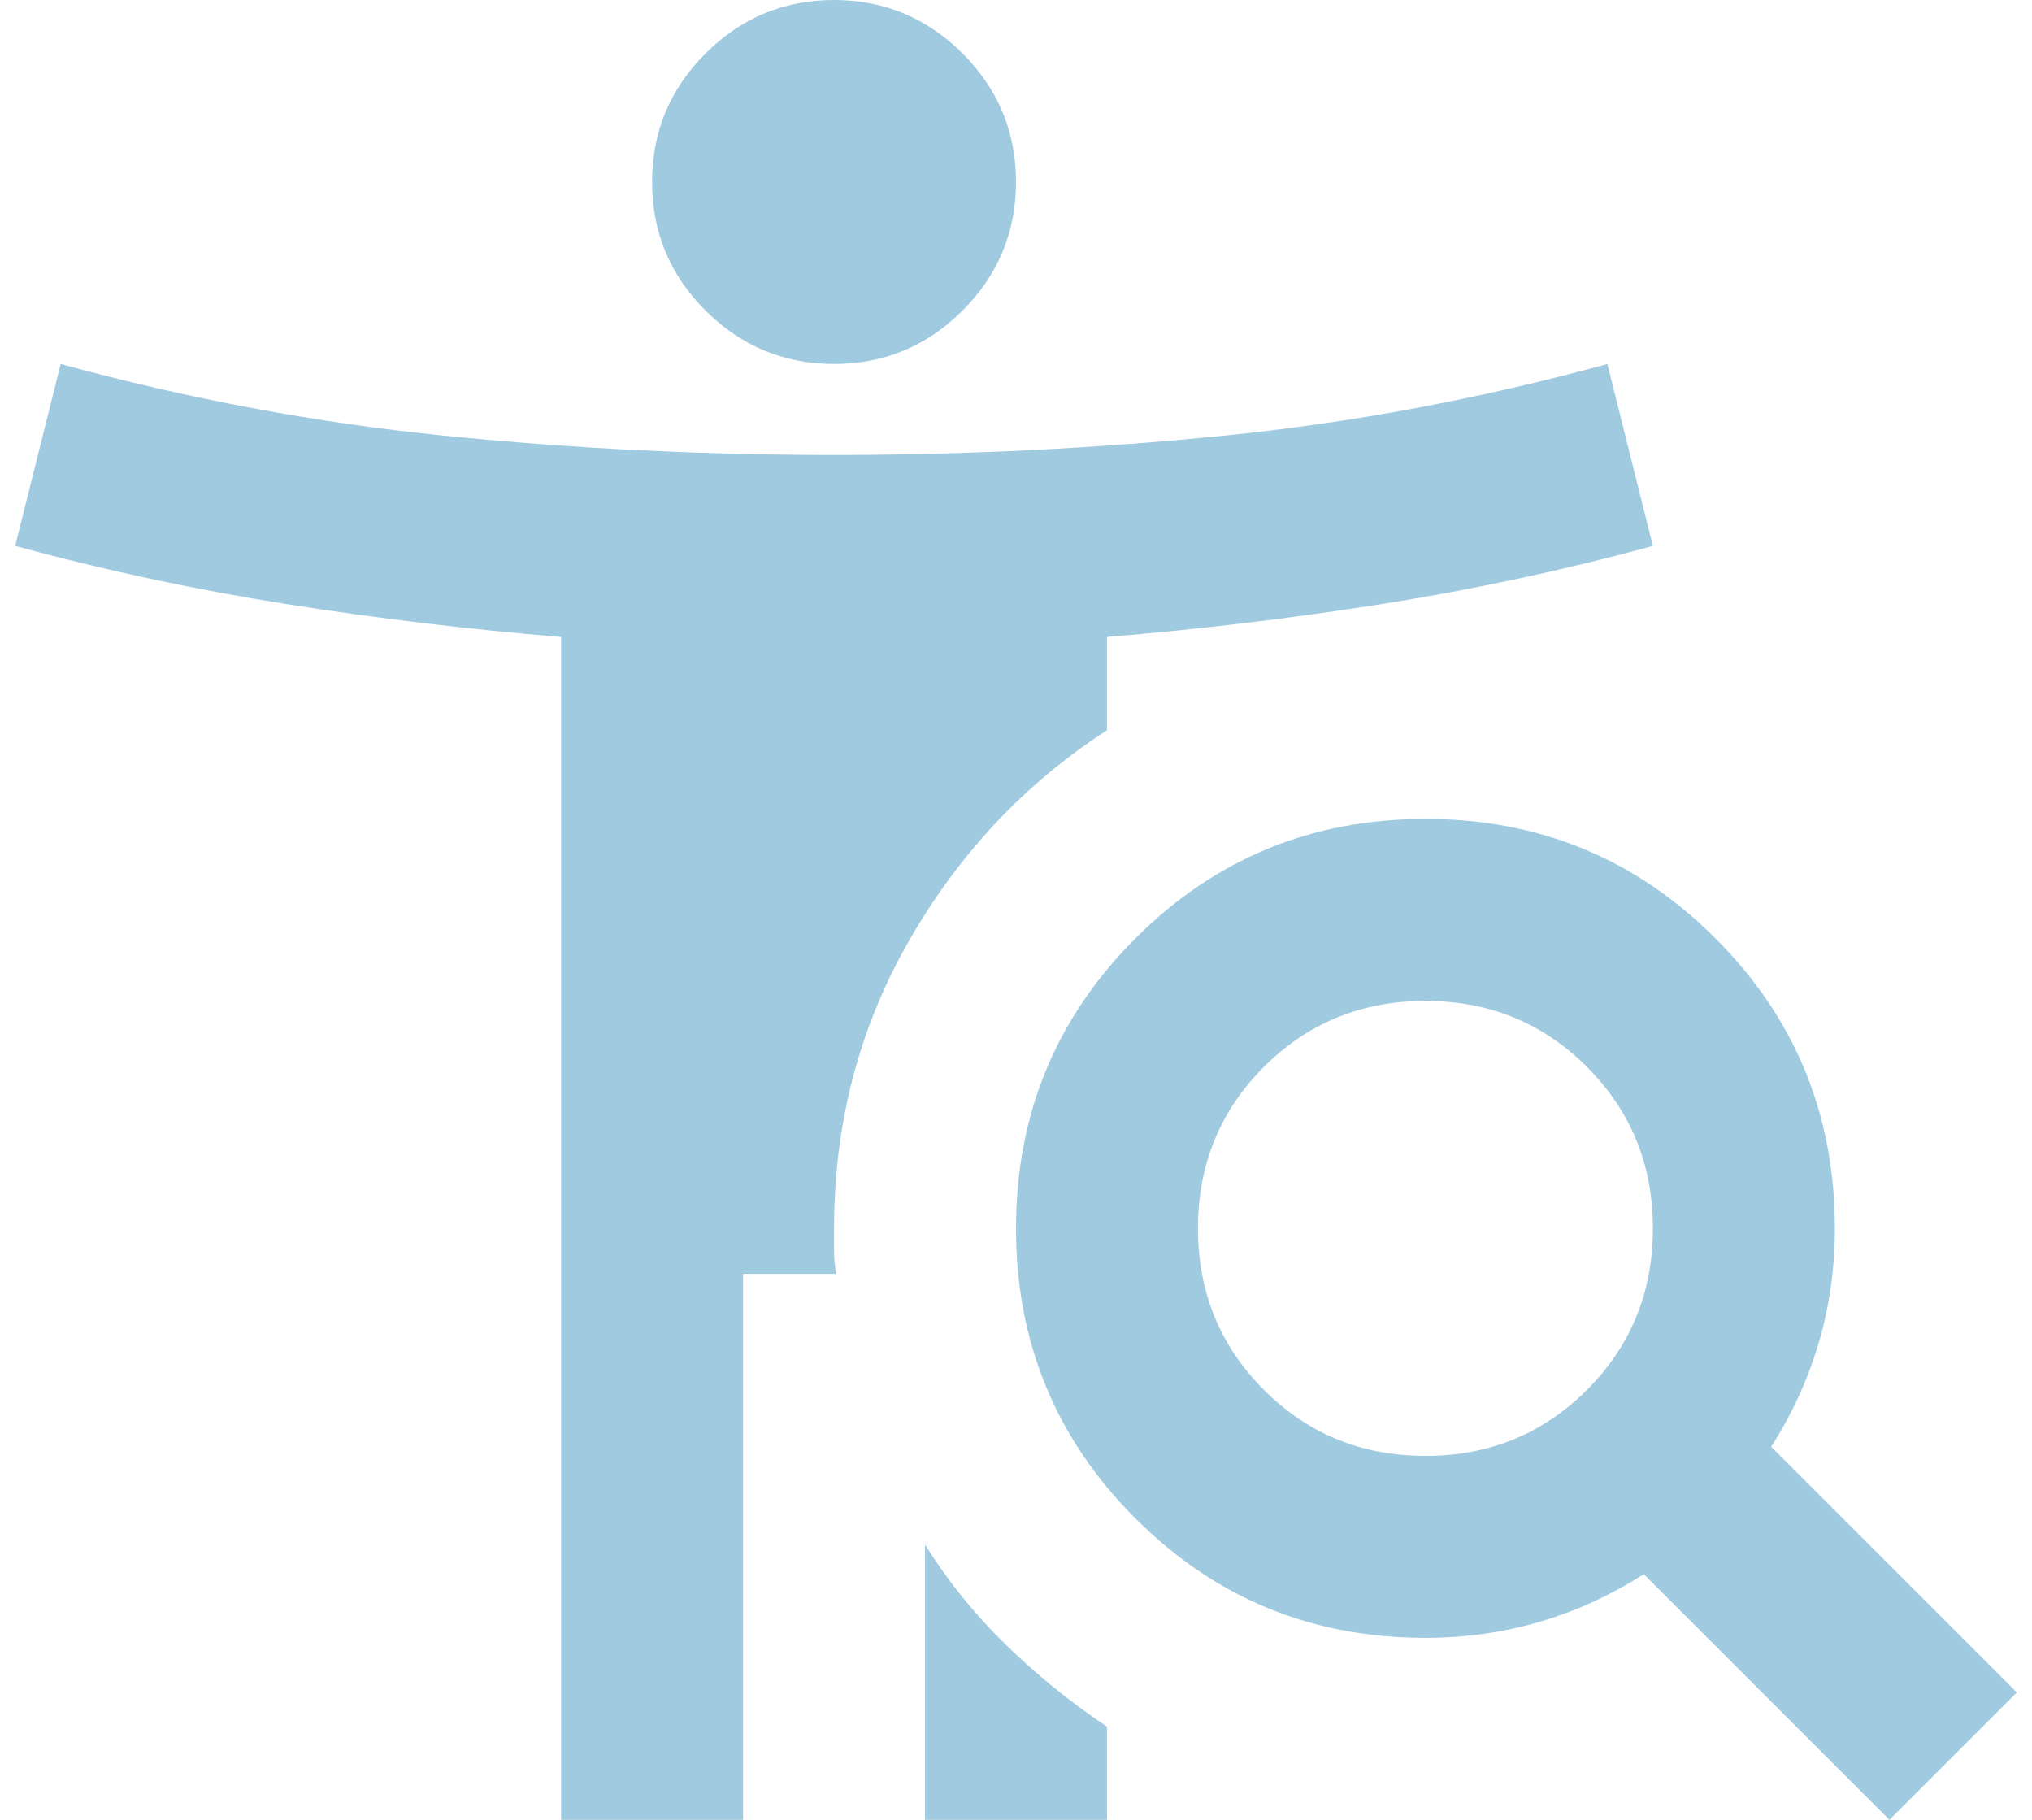
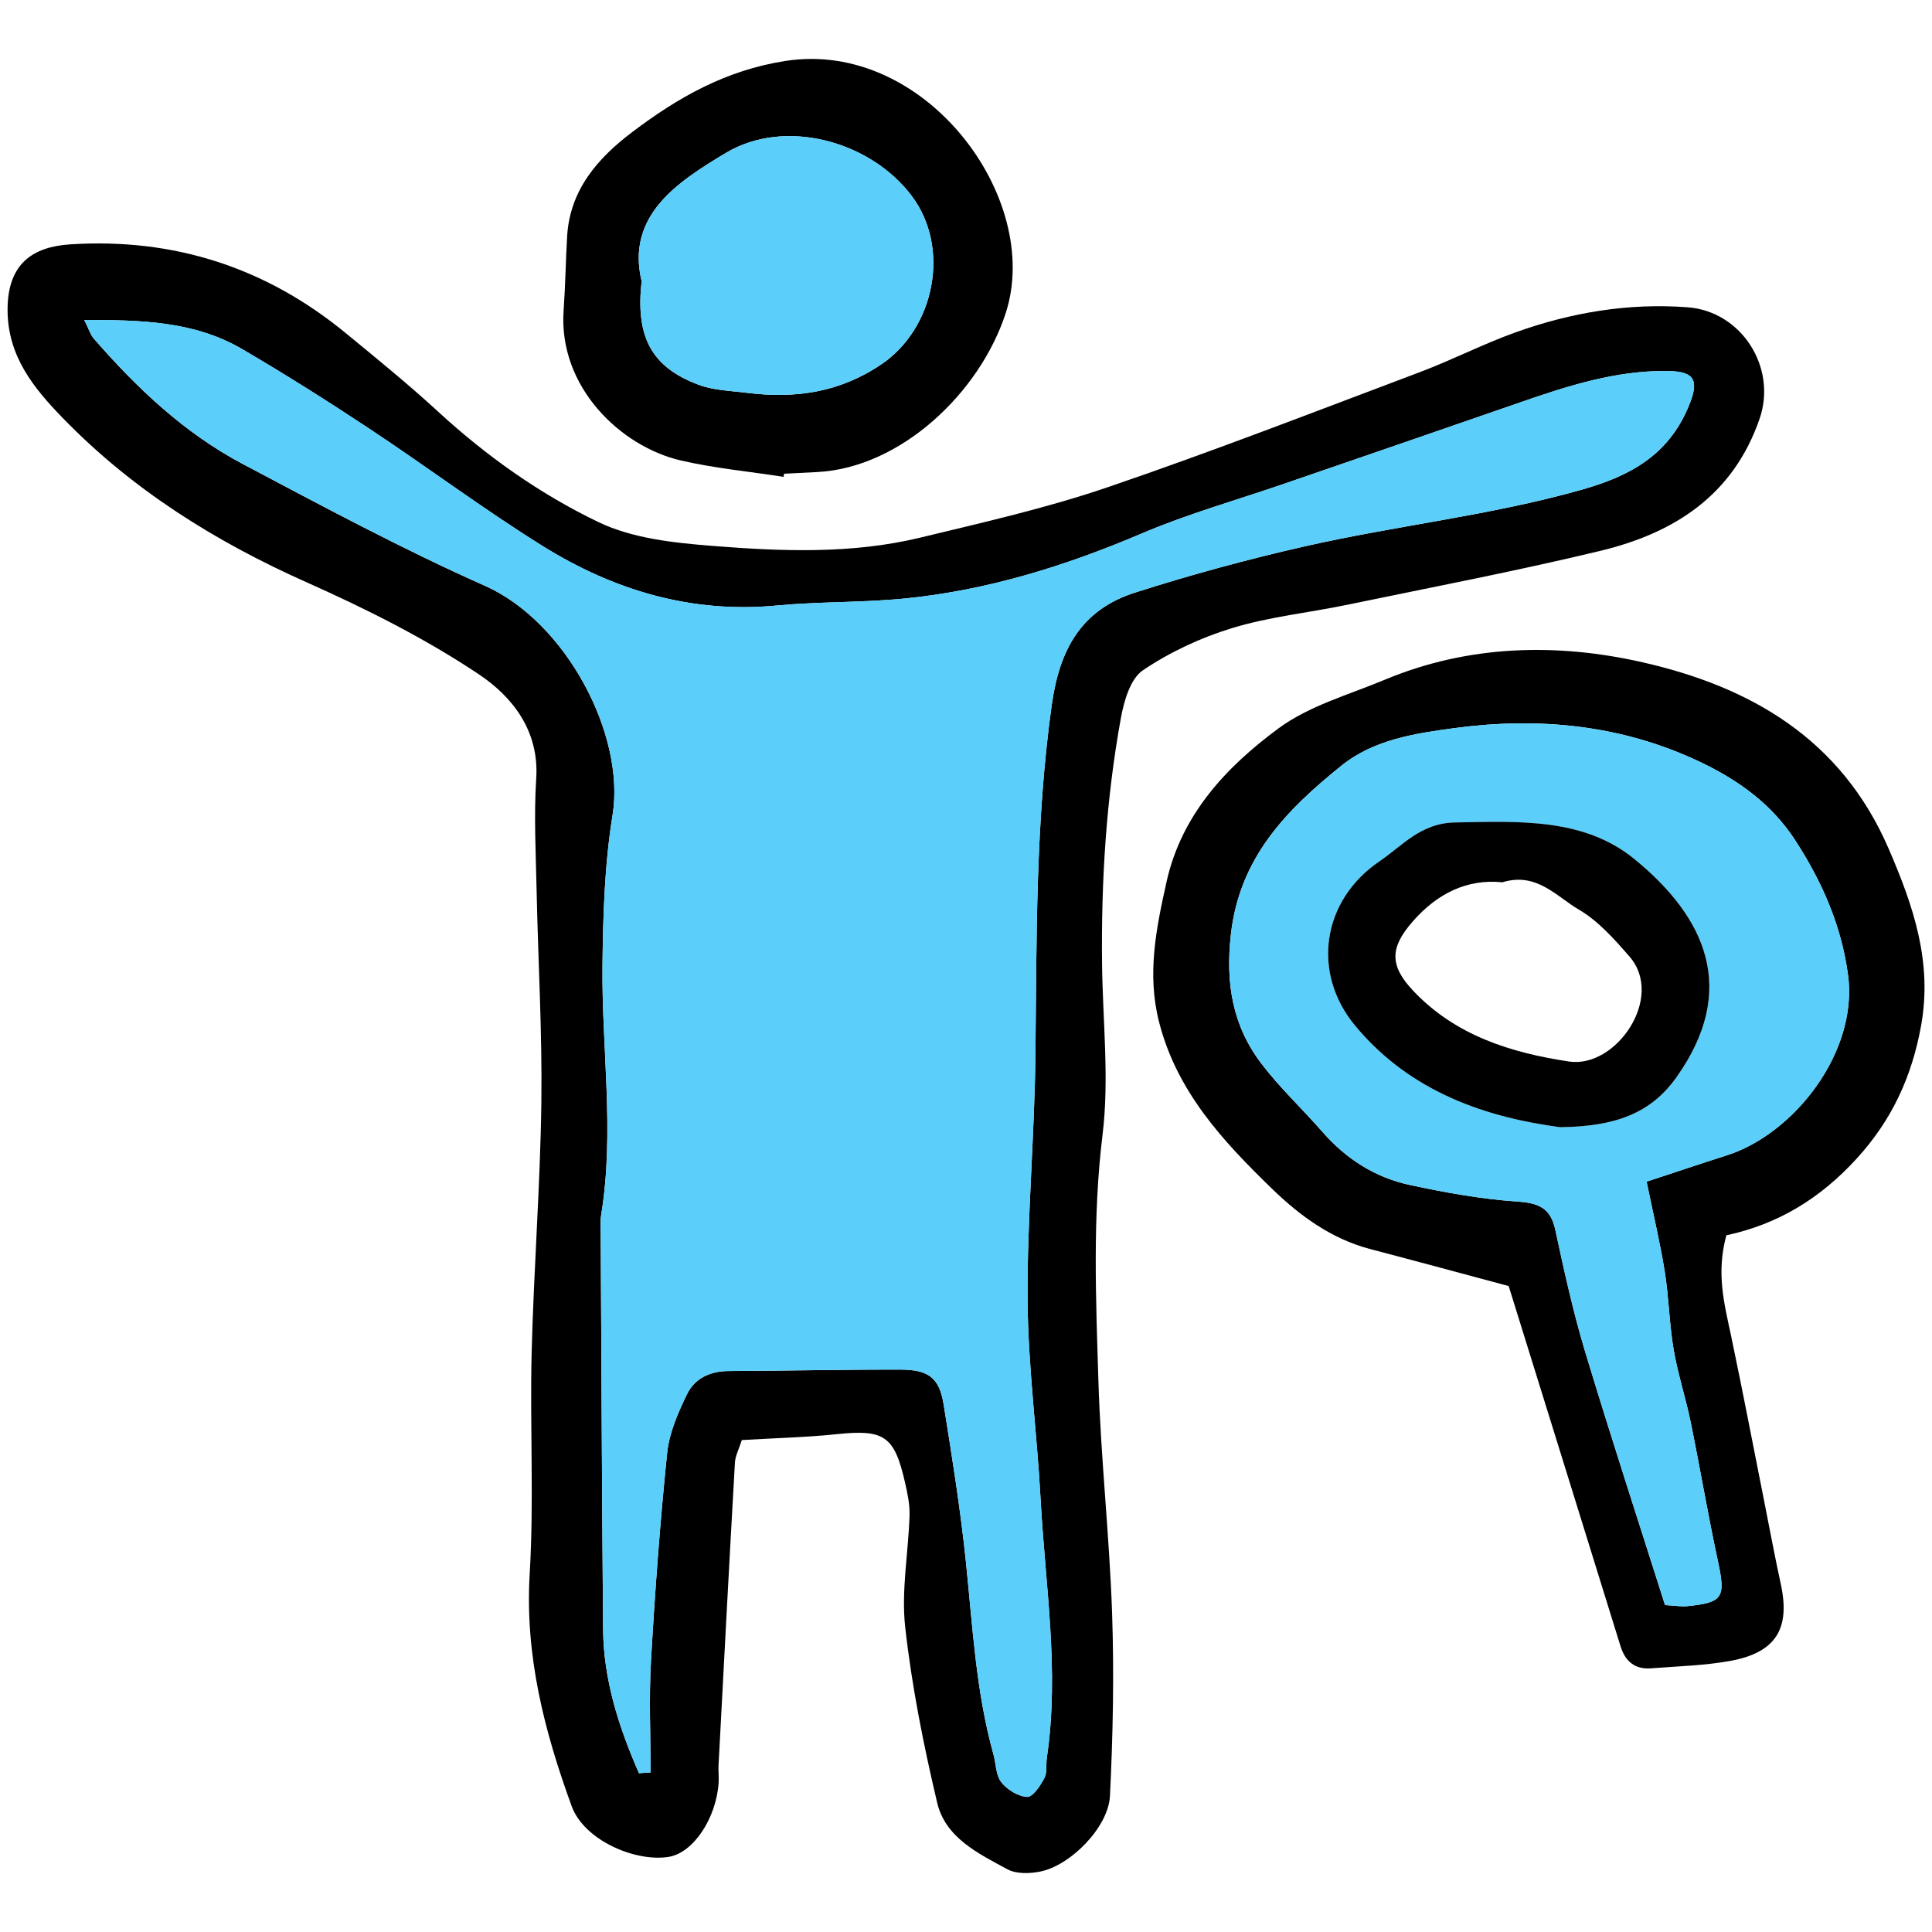
- <svg xmlns="http://www.w3.org/2000/svg" width="67" height="60" viewBox="0 0 67 60" fill="none">
-   <path d="M27.5 12C25.85 12 24.438 11.412 23.262 10.238C22.087 9.062 21.5 7.65 21.5 6C21.5 4.35 22.087 2.938 23.262 1.762C24.438 0.588 25.85 0 27.5 0C29.15 0 30.562 0.588 31.738 1.762C32.913 2.938 33.5 4.35 33.5 6C33.5 7.65 32.913 9.062 31.738 10.238C30.562 11.412 29.15 12 27.5 12ZM47 48C49.1 48 50.875 47.275 52.325 45.825C53.775 44.375 54.5 42.6 54.5 40.5C54.5 38.4 53.775 36.625 52.325 35.175C50.875 33.725 49.1 33 47 33C44.9 33 43.125 33.725 41.675 35.175C40.225 36.625 39.5 38.4 39.5 40.5C39.5 42.6 40.225 44.375 41.675 45.825C43.125 47.275 44.9 48 47 48ZM62.3 60L54.2 51.9C53.1 52.6 51.95 53.125 50.75 53.475C49.55 53.825 48.3 54 47 54C43.25 54 40.062 52.688 37.438 50.062C34.812 47.438 33.5 44.25 33.5 40.5C33.5 36.75 34.812 33.562 37.438 30.938C40.062 28.312 43.25 27 47 27C50.75 27 53.938 28.312 56.562 30.938C59.188 33.562 60.5 36.75 60.5 40.5C60.5 41.8 60.325 43.05 59.975 44.25C59.625 45.45 59.1 46.6 58.4 47.7L66.5 55.8L62.3 60ZM30.5 60V50.925C31.25 52.125 32.138 53.225 33.163 54.225C34.188 55.225 35.3 56.125 36.5 56.925V60H30.5ZM18.5 60V21C15.45 20.75 12.425 20.387 9.425 19.913C6.425 19.438 3.45 18.8 0.5 18L2 12C6.2 13.15 10.412 13.938 14.637 14.363C18.863 14.787 23.15 15 27.5 15C31.85 15 36.138 14.787 40.362 14.363C44.587 13.938 48.8 13.15 53 12L54.5 18C51.55 18.8 48.575 19.438 45.575 19.913C42.575 20.387 39.55 20.75 36.5 21V24.075C33.8 25.825 31.625 28.137 29.975 31.012C28.325 33.888 27.5 37.05 27.5 40.5V41.25C27.5 41.5 27.525 41.75 27.575 42H24.5V60H18.5Z" fill="#A0CAE0" />
+ <svg xmlns="http://www.w3.org/2000/svg" id="Camada_1" data-name="Camada 1" viewBox="0 0 1000 1000">
+   <defs>
+     <style>
+       .cls-1 {
+         fill: #5bcefa;
+       }
+ 
+       .cls-1, .cls-2 {
+         stroke-width: 0px;
+       }
+     </style>
+   </defs>
+   <path class="cls-2" d="M383.96,745.38c-1.51,4.78-3.36,8.14-3.56,11.59-2.97,52.29-5.73,104.6-8.49,156.9-.15,2.88.24,5.79.06,8.67-1.14,18.42-13.02,36.59-26.02,38.6-17.35,2.68-43.66-8.7-50.07-26.3-14.21-39.05-24.24-78-21.71-120.27,2.27-38.01.06-76.27,1.01-114.39,1.08-43.07,4.44-86.1,5.02-129.17.49-36.68-1.68-73.38-2.45-110.08-.41-19.34-1.44-38.76-.2-58.02,1.6-24.83-12.51-42.4-29.7-53.89-27.88-18.64-58.39-33.92-89.12-47.61-47.32-21.08-90.3-47.95-126.35-85.16-14.88-15.36-28.32-31.73-28.46-55.58-.15-24.38,13.29-32.98,32.51-34.2,53.51-3.4,101.11,11.91,142.54,45.96,16.13,13.26,32.38,26.45,47.74,40.58,25.06,23.06,52.81,42.73,83.12,57.26,17.56,8.42,38.85,10.69,58.73,12.27,35.94,2.86,72.23,4.32,107.73-4.26,32.53-7.86,65.34-15.27,96.94-26.05,54.39-18.55,108-39.4,161.8-59.66,16.76-6.31,32.79-14.6,49.65-20.62,28.64-10.24,58.2-15.2,88.85-12.9,27.87,2.09,46.38,31.14,37.24,57.67-13.69,39.76-44.32,59.22-82.39,68.39-43.42,10.46-87.34,18.85-131.09,27.93-19.76,4.1-40.09,6.15-59.3,11.98-16.28,4.94-32.36,12.43-46.42,21.91-6.49,4.38-9.79,15.87-11.4,24.71-7.63,41.95-10.22,84.39-9.75,127.02.32,29.6,3.82,59.58.26,88.7-5.22,42.58-3.45,84.9-2.15,127.29,1.23,40.16,5.71,80.21,7.09,120.36,1.08,31.46.44,63.05-1.1,94.51-.8,16.3-20.46,36.14-36.3,39.24-5.38,1.05-12.23,1.24-16.77-1.22-15.08-8.16-32.1-16.33-36.37-34.45-7.07-29.92-13.13-60.27-16.54-90.78-2.13-18.99,1.65-38.61,2.24-57.96.17-5.66-1.08-11.47-2.35-17.06-5.51-24.19-10.87-27.52-35.27-24.97-15.76,1.65-31.66,2.01-49.18,3.05ZM330.74,917.81c2-.13,4.01-.27,6.01-.4,0-19.23-.9-38.5.19-57.67,2.06-35.95,4.69-71.9,8.38-107.72,1.07-10.4,5.63-20.8,10.28-30.38,3.99-8.22,11.97-11.96,21.59-11.99,29.62-.11,59.25-.8,88.87-.74,14.71.03,20.15,4.3,22.37,18.09,4.35,27.08,8.69,54.21,11.53,81.47,3.47,33.4,5.15,67,14.24,99.58,1.36,4.86,1.2,10.77,4.05,14.4,3.04,3.87,8.71,7.39,13.4,7.63,2.88.15,6.82-5.78,8.9-9.7,1.56-2.95.77-7.08,1.3-10.65,6.63-44.81-.85-89.3-3.25-133.89-1.85-34.31-6.5-68.55-6.73-102.84-.29-42.43,3.62-84.88,4.07-127.34.64-60.35.03-120.54,8.42-180.69,4.09-29.28,15.61-49.47,43.24-58.28,28.71-9.16,57.89-17.11,87.27-23.8,47.73-10.87,96.59-16.03,143.93-29.45,25-7.09,44.55-17.82,55.06-42.72,5.82-13.8,3.68-18.56-11.12-18.69-26.5-.24-51.2,7.67-75.82,16.23-40.79,14.17-81.64,28.16-122.47,42.22-24.49,8.43-49.58,15.47-73.34,25.6-39.44,16.81-79.84,29.41-122.5,33.68-22.07,2.21-44.43,1.57-66.52,3.66-44.29,4.2-84.47-7.89-121.34-30.87-30.54-19.03-59.43-40.68-89.46-60.57-21.61-14.32-43.56-28.19-65.93-41.27-24.76-14.47-52.25-15.1-81.76-15.09,2.37,4.71,3.18,7.61,4.96,9.65,22.29,25.63,46.87,48.9,77.04,64.87,41.37,21.89,82.71,44.1,125.44,63.09,41.8,18.57,72.76,77.06,66.02,118.67-4.13,25.48-4.93,51.68-5.22,77.58-.48,43.08,6.36,86.19-.66,129.27-.57,3.53-.27,7.21-.25,10.82.38,67.9.65,135.81,1.23,203.71.22,26.34,8.19,50.8,18.57,74.55Z" />
+   <path class="cls-2" d="M893.58,639.36c-5.41,19.62-1.05,35.59,2.36,51.76,6.07,28.77,11.57,57.67,17.32,86.51,2.8,14.06,5.39,28.16,8.45,42.15,5.06,23.18-2.42,35.59-26.17,39.91-13.4,2.44-27.21,2.74-40.84,3.83-8.42.67-13.45-3.5-15.93-11.48-19.35-62.47-38.78-124.92-57.88-186.38-23.35-6.25-47.43-12.79-71.57-19.12-20.18-5.29-36.42-17.18-50.97-31.29-25.41-24.64-49.24-50.26-58.43-86.3-6.36-24.94-1.44-48.62,3.9-72.58,7.77-34.84,30.93-59.43,57.94-79.37,15.83-11.69,36.24-17.34,54.84-25.11,43.46-18.18,89.26-19.19,133.68-9.07,55.67,12.68,102.67,39.47,127.3,96.5,12.94,29.97,22.74,58.88,16.73,91.8-4.77,26.15-15,48.58-33.36,68.64-18.76,20.51-40.51,33.86-67.35,39.62ZM861.82,830.78c5.64.32,8.47.84,11.22.58,18.9-1.83,20.22-4.46,16.14-23.35-5.16-23.92-9.21-48.09-14.12-72.07-2.57-12.56-6.66-24.83-8.8-37.45-2.26-13.28-2.46-26.9-4.58-40.21-2.37-14.85-5.89-29.52-9.4-46.66,14.7-4.84,28.12-9.36,41.61-13.66,34.57-11.02,68-53.33,62.64-93.34-3.45-25.72-13.55-48.5-27.43-69.84-12.15-18.68-29.51-31.13-49.6-40.62-40.57-19.15-83.46-23.13-126.84-17.27-20.01,2.7-41.5,5.82-58.42,19.47-28.38,22.89-52.71,47.49-57.15,87.37-2.82,25.36.88,47.2,15.86,66.87,9.52,12.5,21.16,23.36,31.52,35.23,12.25,14.04,27.35,23.68,45.37,27.53,18.23,3.89,36.74,7.28,55.29,8.54,11.06.75,17.4,3.11,19.88,14.61,4.56,21.12,9.17,42.31,15.41,62.98,13.27,44.02,27.59,87.73,41.39,131.28Z" />
+   <path class="cls-2" d="M405.56,246.81c-17.77-2.76-35.8-4.44-53.27-8.5-31.15-7.24-63.39-38.15-60.56-77.64.91-12.74,1.07-25.53,1.81-38.28,1.41-24.21,15.99-40.67,33.95-54.22,23.56-17.78,48.11-31.79,78.99-36.62,72.33-11.31,133.43,71.12,114.07,130.54-13.41,41.18-54.2,79.89-97.35,82.23-5.78.31-11.55.59-17.33.88-.1.54-.2,1.07-.31,1.61ZM332.1,145.57c-3.09,28.1,4.45,44.36,29.78,53.69,7.69,2.83,16.4,3.03,24.69,4.06,24.9,3.09,47.89-.02,69.69-14.79,27.46-18.61,35.95-60.15,15.62-87.15-21.41-28.44-65.61-40.55-96.19-22.21-25.04,15.01-51.72,32.35-43.58,66.41Z" />
+   <path class="cls-1" d="M330.74,917.81c-10.38-23.75-18.34-48.21-18.57-74.55-.58-67.9-.85-135.8-1.23-203.71-.02-3.61-.32-7.29.25-10.82,7.02-43.08.18-86.19.66-129.27.29-25.9,1.09-52.09,5.22-77.58,6.74-41.61-24.22-100.1-66.02-118.67-42.73-18.98-84.07-41.19-125.44-63.09-30.17-15.97-54.75-39.24-77.04-64.87-1.78-2.05-2.58-4.94-4.96-9.65,29.51-.01,57,.62,81.76,15.09,22.38,13.08,44.32,26.95,65.93,41.27,30.02,19.89,58.92,41.53,89.46,60.57,36.87,22.98,77.04,35.07,121.34,30.87,22.09-2.1,44.45-1.45,66.52-3.66,42.65-4.27,83.06-16.86,122.5-33.68,23.77-10.13,48.85-17.17,73.34-25.6,40.83-14.06,81.68-28.05,122.47-42.22,24.62-8.55,49.32-16.47,75.82-16.23,14.8.13,16.94,4.89,11.12,18.69-10.51,24.9-30.06,35.64-55.06,42.72-47.35,13.42-96.2,18.58-143.93,29.45-29.38,6.69-58.56,14.64-87.27,23.8-27.63,8.82-39.15,29-43.24,58.28-8.4,60.15-7.79,120.34-8.42,180.69-.45,42.46-4.35,84.9-4.07,127.34.23,34.29,4.88,68.53,6.73,102.84,2.4,44.58,9.88,89.07,3.25,133.89-.53,3.57.26,7.7-1.3,10.65-2.08,3.93-6.02,9.85-8.9,9.7-4.69-.24-10.36-3.76-13.4-7.63-2.84-3.62-2.69-9.54-4.05-14.4-9.1-32.58-10.77-66.18-14.24-99.58-2.83-27.26-7.17-54.39-11.53-81.47-2.22-13.79-7.66-18.06-22.37-18.09-29.62-.06-59.25.62-88.87.74-9.63.04-17.61,3.78-21.59,11.99-4.65,9.58-9.21,19.97-10.28,30.38-3.69,35.82-6.32,71.77-8.38,107.72-1.1,19.16-.19,38.44-.19,57.67-2,.13-4.01.27-6.01.4Z" />
+   <path class="cls-1" d="M861.82,830.78c-13.8-43.55-28.12-87.26-41.39-131.28-6.23-20.67-10.84-41.86-15.41-62.98-2.48-11.5-8.82-13.86-19.88-14.61-18.55-1.26-37.06-4.65-55.29-8.54-18.03-3.85-33.12-13.48-45.37-27.53-10.36-11.88-22.01-22.74-31.52-35.23-14.98-19.68-18.68-41.51-15.86-66.87,4.44-39.88,28.77-64.47,57.15-87.37,16.92-13.65,38.41-16.77,58.42-19.47,43.38-5.85,86.28-1.88,126.84,17.27,20.09,9.48,37.45,21.94,49.6,40.62,13.88,21.33,23.98,44.12,27.43,69.84,5.36,40.01-28.07,82.32-62.64,93.34-13.49,4.3-26.91,8.83-41.61,13.66,3.51,17.14,7.03,31.81,9.4,46.66,2.12,13.31,2.32,26.93,4.58,40.21,2.15,12.62,6.23,24.89,8.8,37.45,4.91,23.98,8.96,48.14,14.12,72.07,4.08,18.9,2.75,21.52-16.14,23.35-2.75.27-5.57-.26-11.22-.58ZM807.58,583.45c28.11-.36,46.71-6.88,60.19-25.9,31.88-44.99,15.6-82.38-21.86-112.94-26.22-21.4-60-19.51-92.82-18.9-17.8.33-27.17,12.04-39.02,20.07-29.88,20.25-35.3,57.67-12.81,84.92,28.98,35.12,69.02,47.8,106.32,52.76Z" />
+   <path class="cls-1" d="M332.1,145.57c-8.14-34.05,18.54-51.4,43.58-66.41,30.59-18.33,74.79-6.23,96.19,22.21,20.33,27,11.84,68.54-15.62,87.15-21.8,14.77-44.79,17.88-69.69,14.79-8.29-1.03-17-1.23-24.69-4.06-25.33-9.33-32.88-25.59-29.78-53.69Z" />
+   <path class="cls-2" d="M807.58,583.45c-37.3-4.96-77.34-17.64-106.32-52.76-22.49-27.25-17.07-64.67,12.81-84.92,11.86-8.04,21.23-19.74,39.02-20.07,32.82-.6,66.6-2.5,92.82,18.9,37.46,30.57,53.75,67.96,21.86,112.94-13.48,19.02-32.09,25.54-60.19,25.9ZM777.64,456.67c-18.18-1.87-33.68,5.75-46.36,20.22-11.72,13.37-12.31,22.65.09,35.83,21.79,23.15,50.46,32.17,80.76,36.72,24.37,3.66,49.65-33.22,31.32-54.3-7.82-8.99-16.16-18.44-26.23-24.32-11.63-6.8-21.87-19.59-39.59-14.15Z" />
</svg>
